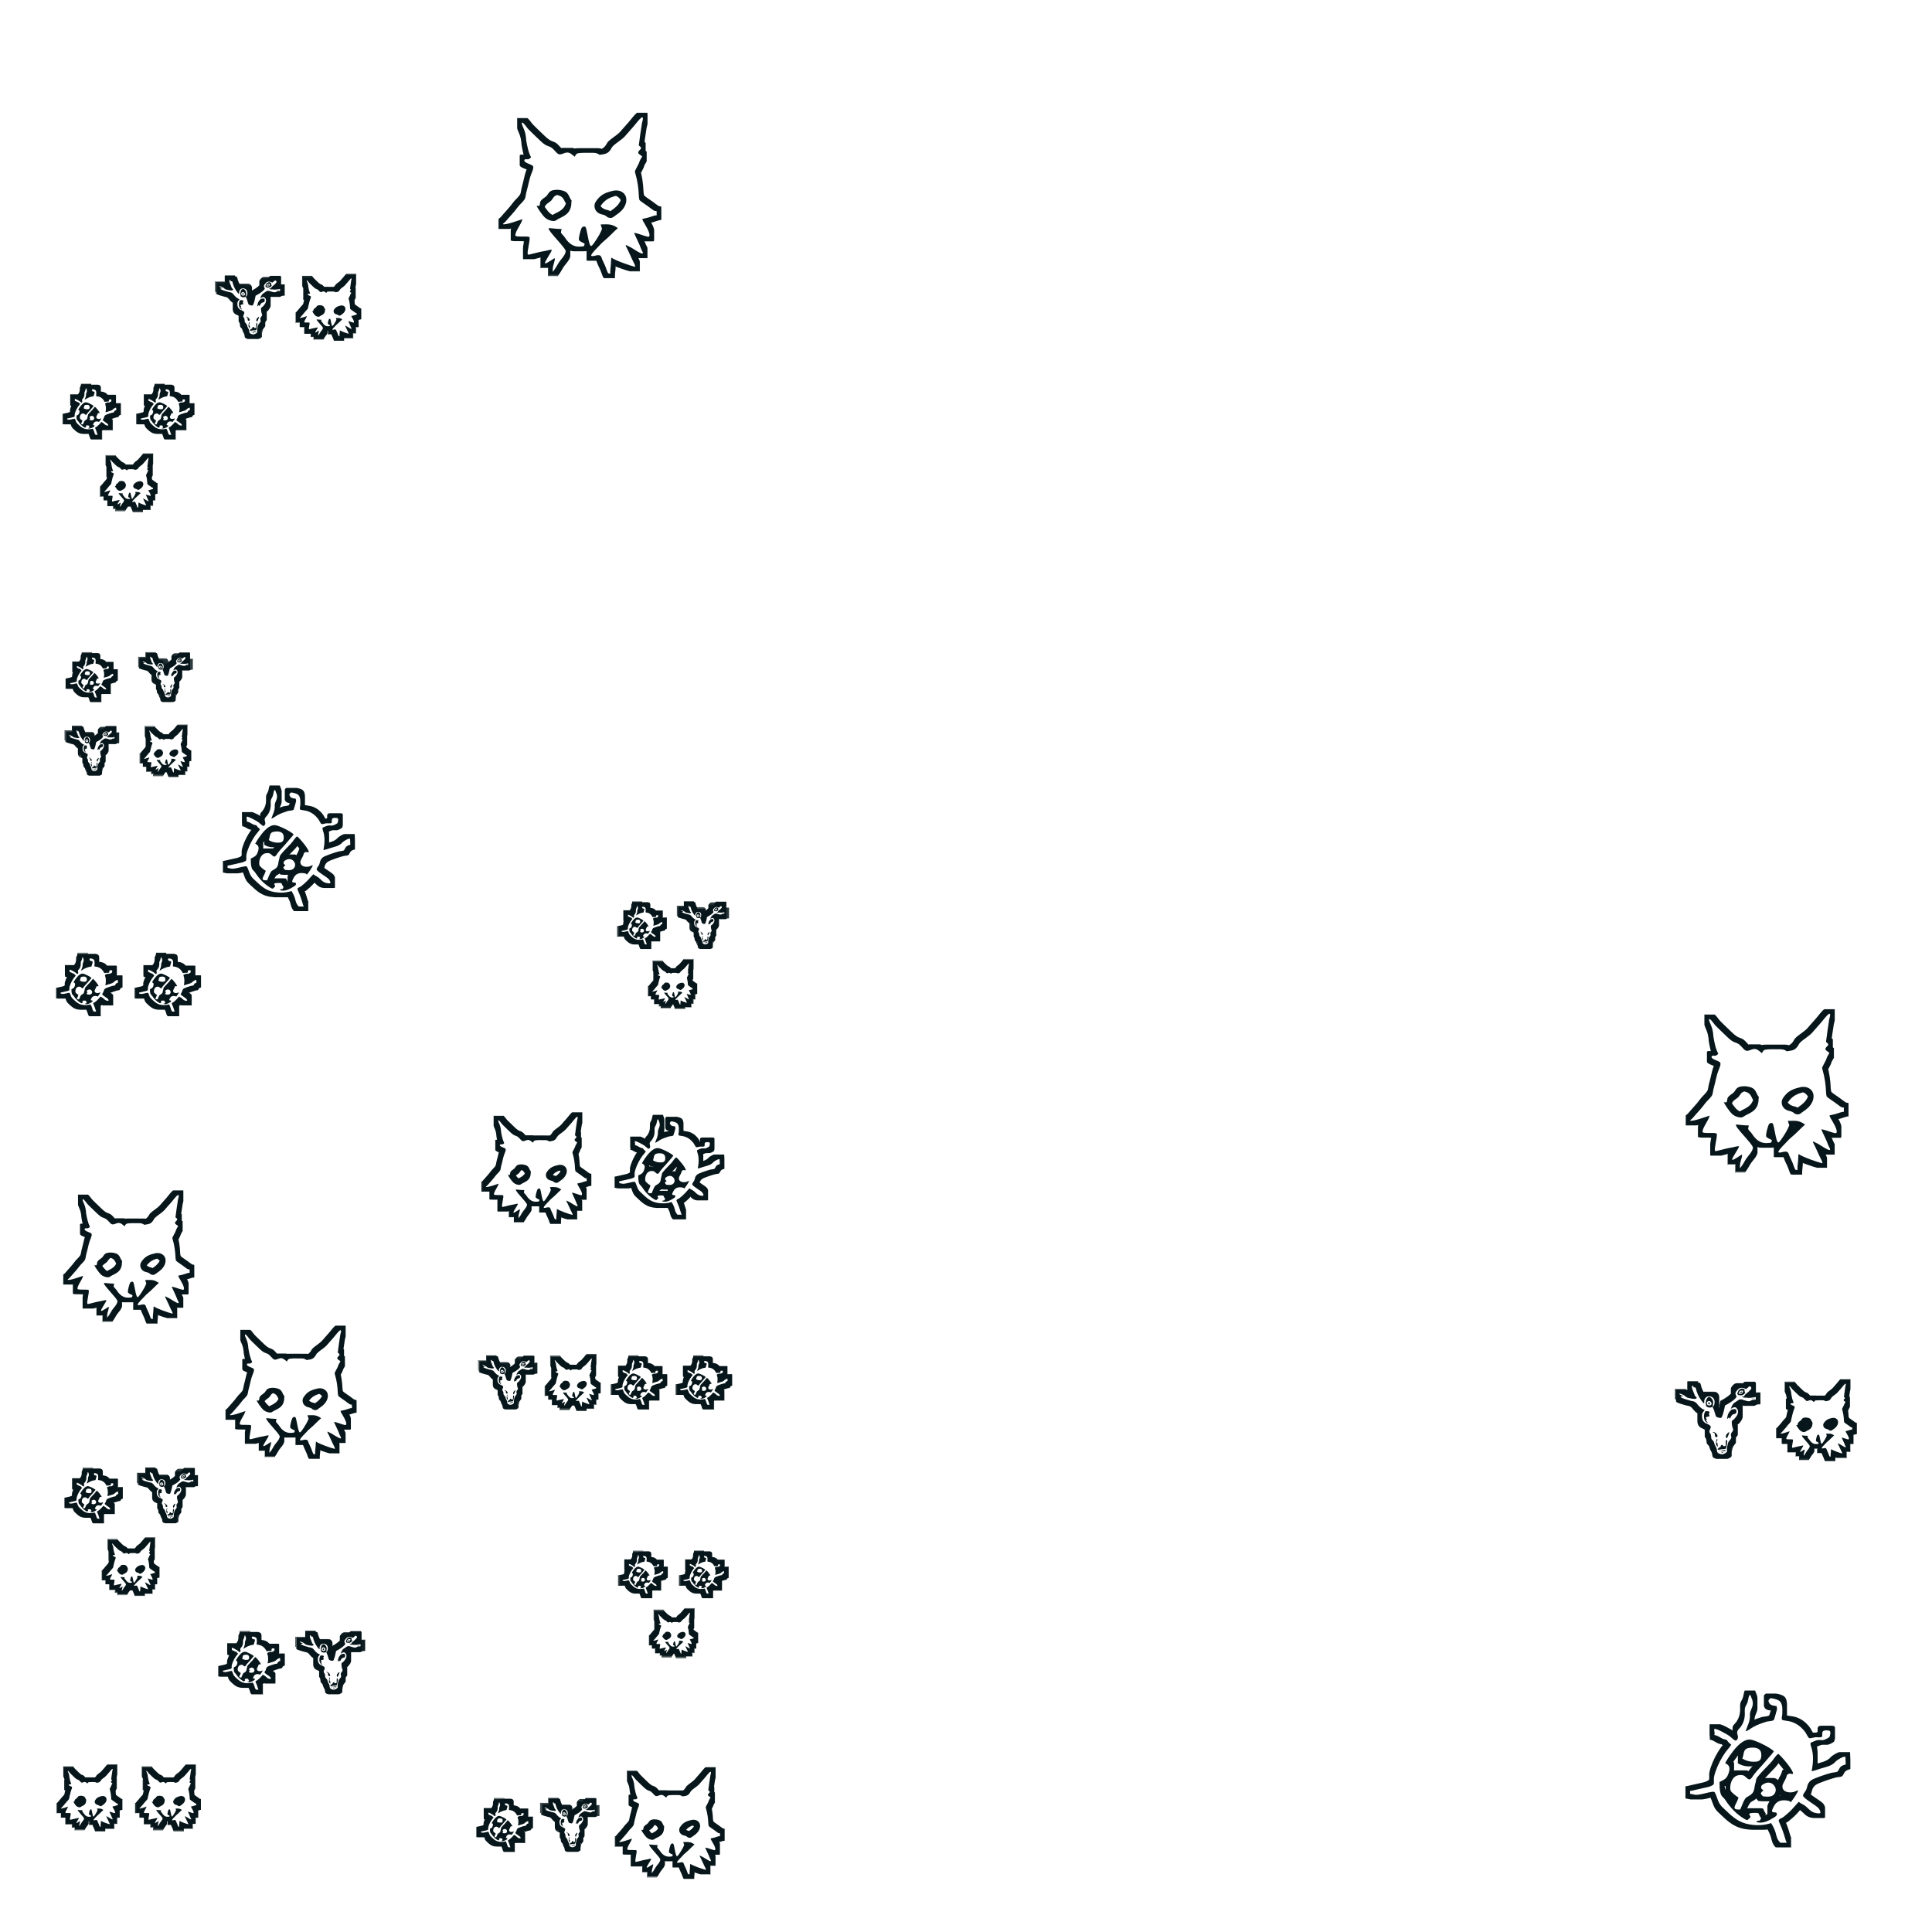
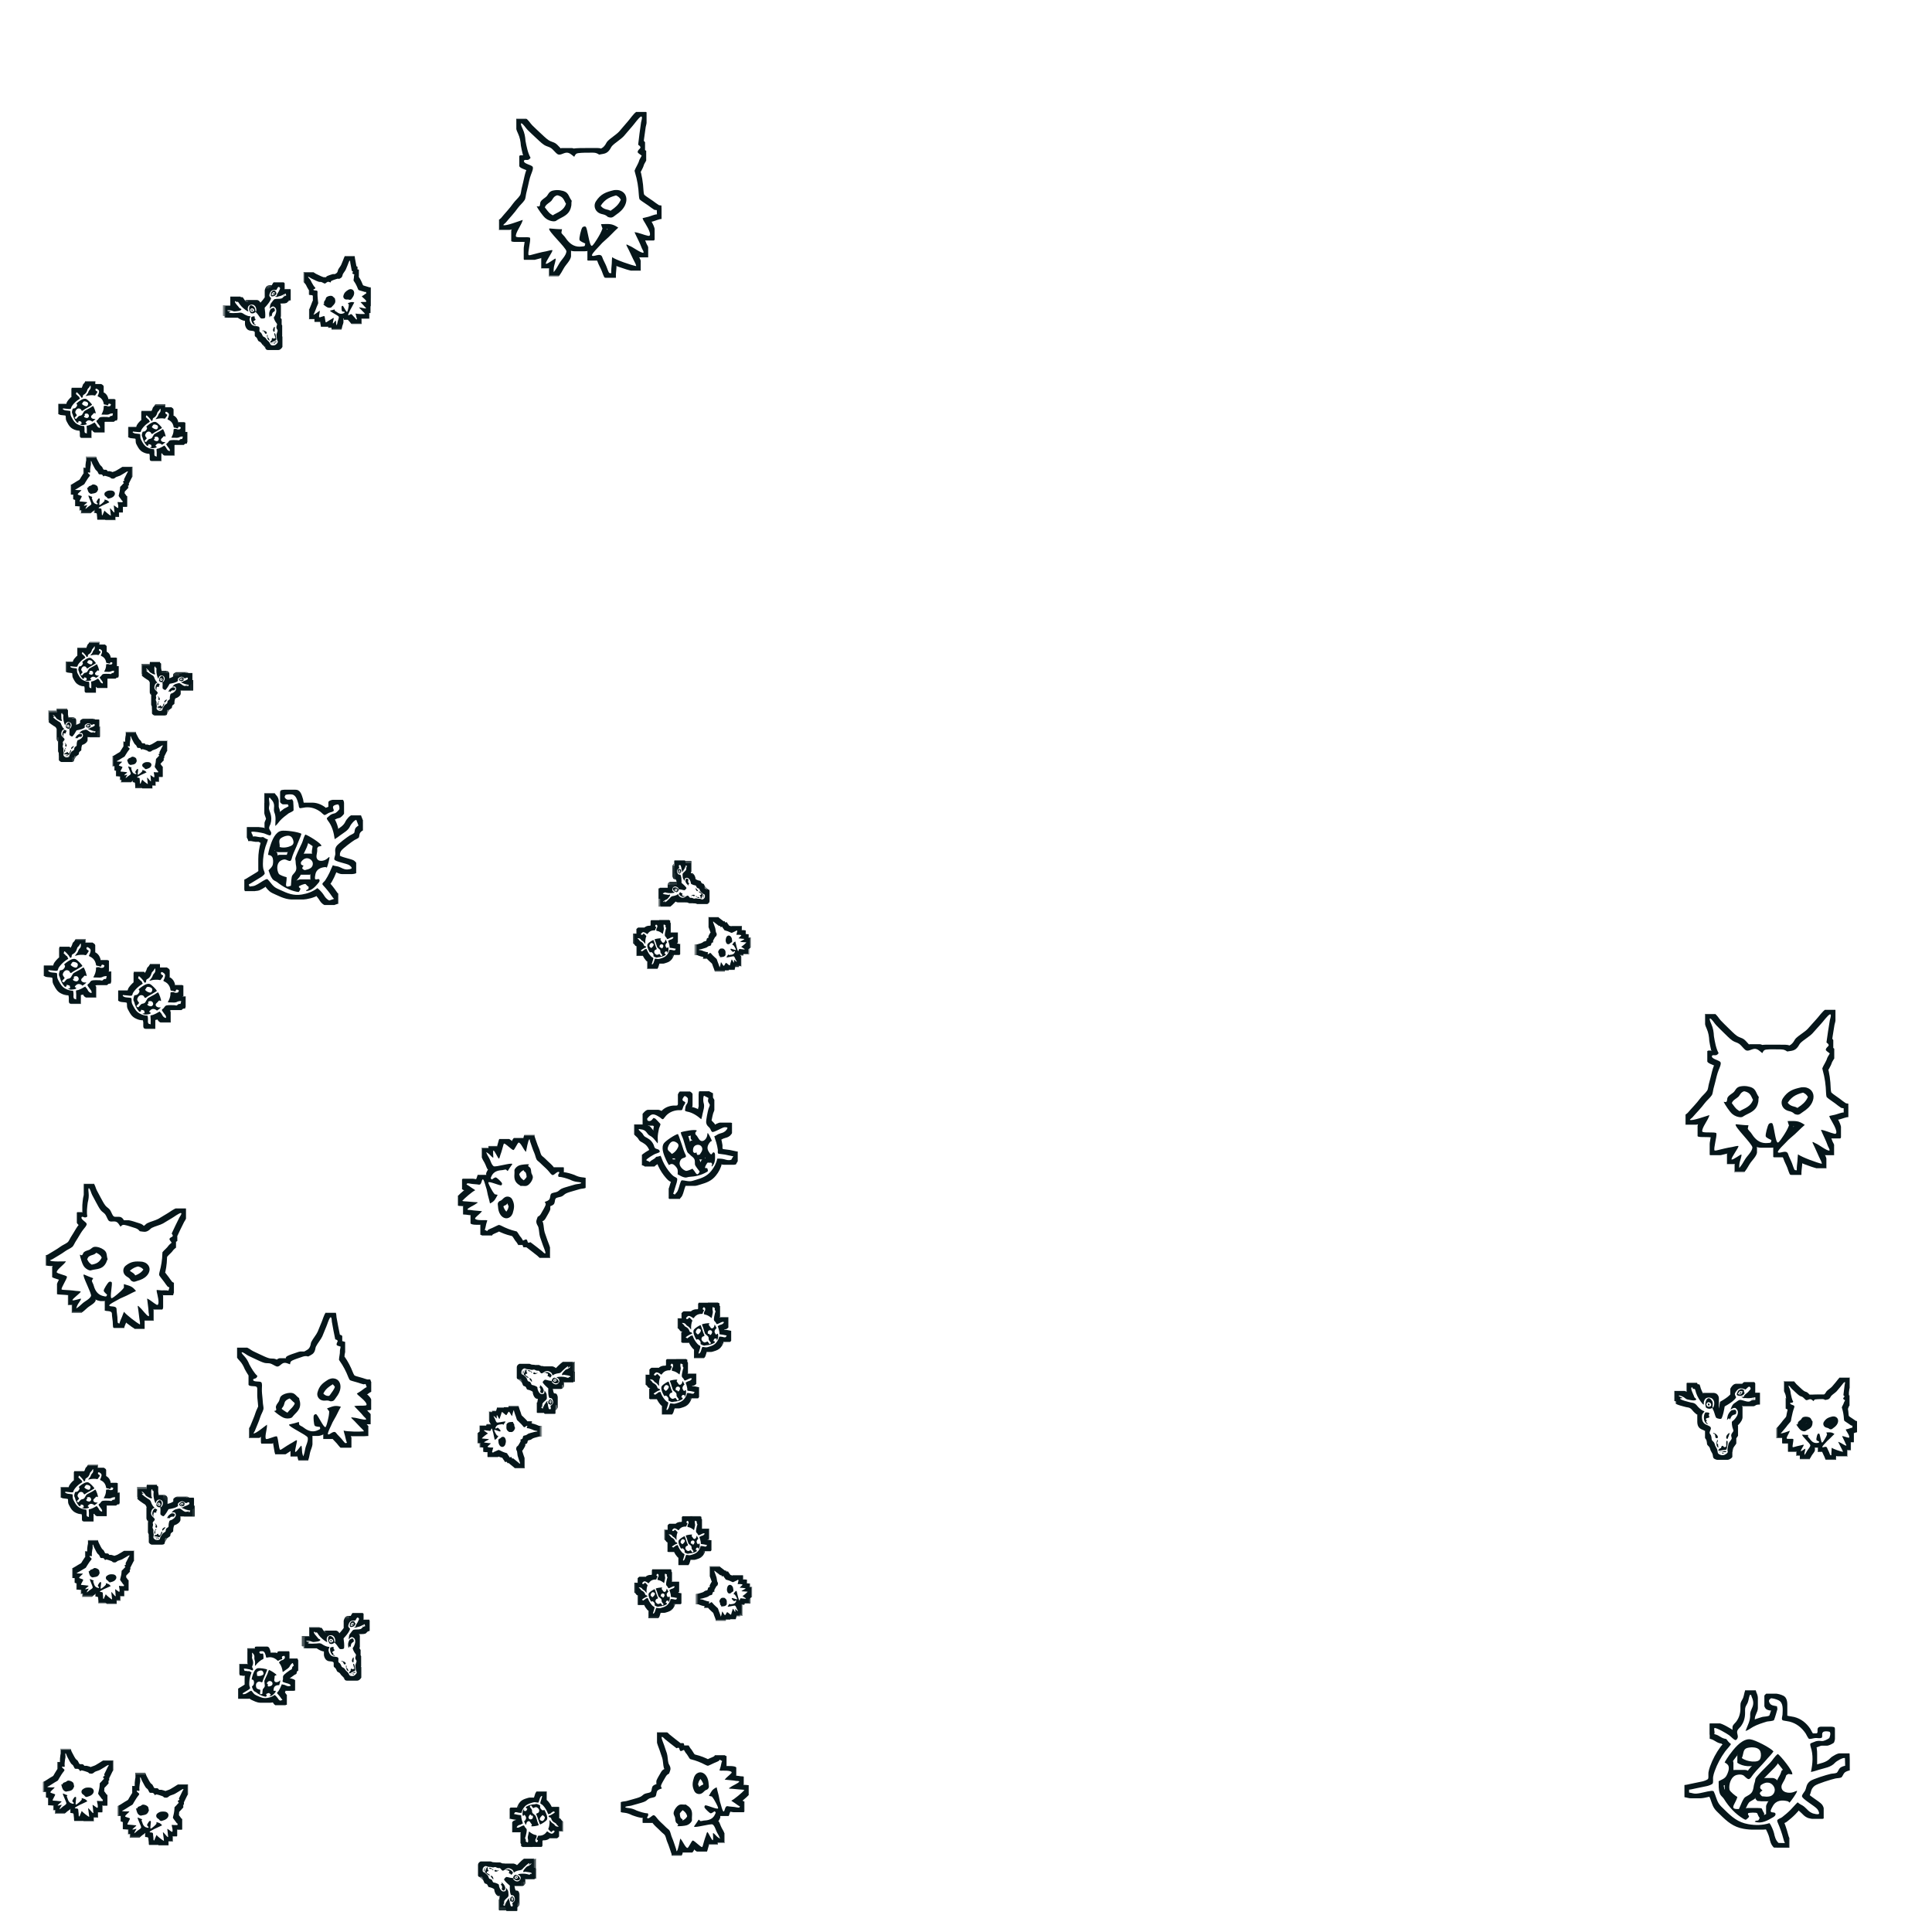
<svg xmlns="http://www.w3.org/2000/svg" viewBox="0 0 1024 1024" width="1024" height="1024">
  <defs>
    <filter id="glyph-outline-assimilation" x="-20%" y="-20%" width="140%" height="140%" color-interpolation-filters="sRGB">
      <feMorphology in="SourceAlpha" operator="dilate" radius="2.4" result="expanded" />
      <feFlood flood-color="#06161a" result="outline-color" />
      <feComposite in="outline-color" in2="expanded" operator="in" result="outline" />
      <feMerge>
        <feMergeNode in="outline" />
        <feMergeNode in="SourceGraphic" />
      </feMerge>
    </filter>
    <symbol id="glyph-assimilation-success" viewBox="19 15 275 264" preserveAspectRatio="xMidYMid meet">
      <g fill-rule="nonzero" clip-rule="nonzero">
        <path d="M129.392 38.469C132.03 38.493 131.177 39.898 132.153 41.846C134.927 47.383 135.328 52.719 132.593 58.343C131.47 60.916 130.039 64.381 130.208 67.216C130.785 76.914 126.684 83.193 123.731 91.915C128.536 90.305 130.528 88.1 134.935 85.572C141.1 82.035 148.302 79.701 155.053 77.5C156.668 77.02 164.862 76.743 165.529 74.926C167.13 70.566 168.92 63.638 170.179 58.922C170.263 58.606 169.549 55.353 169.459 54.689C166.311 54.182 161.18 53.785 159.288 51.092C156.606 47.274 157.035 45.534 160.516 43.017C163.969 43.181 168.726 44.409 171.896 45.991C179.215 49.645 177.958 59.935 177.866 66.753C177.84 68.879 175.568 74.639 178.767 75.419C181.907 76.184 185.286 76.287 188.449 77.04C198.656 79.471 206.509 85.614 212.451 94.147C213.381 95.482 216.239 101.798 217.769 102.003C220.082 102.314 224.283 100.753 226.765 100.588C229.728 100.327 233.091 101.311 235.851 100.139C237.684 99.263 236.202 95.512 237.006 93.159C237.324 92.218 238.012 91.446 238.912 91.022C240.889 90.07 245.683 90.366 247.75 91.121C249.747 93.258 248.291 98.011 247.274 100.313C245.045 102.084 239.377 105.125 236.537 104.87C232.083 104.47 228.994 104.371 224.863 106.48C223.262 107.297 221.332 107.714 219.698 108.7C219.088 110.057 219.641 112.46 220.135 113.812C224.424 125.549 223.496 138.594 221.108 150.674C225.458 149.813 228.935 148.536 232.951 147.201C241.362 144.403 250.377 143.471 256.48 136.395C258.37 134.205 267.937 128.207 270.852 129.403C271.202 131.955 271.055 137.319 271.372 140.694C268.735 141.325 265.057 142.514 263.35 144.638C261.79 146.574 261.067 149.154 259.35 151.141C256.595 152.541 253.195 152.3 250.23 153.011C244.623 154.358 224.118 160.959 219.971 164.268C218.515 165.429 217.168 166.919 216.259 168.55C214.643 171.448 214.468 174.831 213.161 177.839C212.002 180.506 208.715 183.548 208.484 186.423C208.155 190.519 227.826 200.679 231.545 205.413C232.568 206.716 234.422 210.084 234.12 211.742C234.063 212.054 233.889 212.25 233.61 212.398C231.649 213.442 227.15 212.245 225.068 211.74C218.4 209.275 217.073 206.023 211.879 201.868C208.957 199.53 205.135 198.521 202.266 195.733C198.815 199.037 195.524 203.245 192.181 206.763C188.213 210.939 184.155 214.426 179.683 218.039C177.682 219.657 173.583 220.457 172.566 222.884C172.554 224.047 173.01 225.165 173.483 226.207C176.948 233.837 179.885 241.777 182.153 249.846C182.775 252.056 183.27 254.024 184.544 255.981C181.387 256.131 178.193 256.054 175.03 256.014C170.504 251.587 169.547 247.306 168.133 241.54C167.218 237.807 163.664 230.031 161.352 227.063C150.837 230.545 140.903 230.803 130.16 229.129C114.821 226.737 105.563 218.86 94.705 208.443C91.622 205.412 88.234 202.793 85.892 199.113C82.409 193.643 81.395 187.432 78.433 181.839C77.951 180.931 75.933 180.794 74.978 180.913C67.321 181.87 60.02 184.796 52.281 185.418C48.724 185.703 45.601 184.291 42.093 183.934C41.974 182.611 42.008 181.044 42.002 179.699C45.687 179.318 47.765 178.535 51.314 177.792C56.994 176.603 62.706 175.222 68.349 173.951C70.173 173.54 76 171.562 76.702 169.904C77.645 167.676 76.731 162.901 77.122 160.25C77.583 157.117 78.293 154.704 79.289 151.727C82.826 141.362 87.838 131.561 94.171 122.625C96.958 118.762 100.099 115.819 102.671 111.545C101.09 110.303 99.492 109.062 98.229 107.487C97.179 106.177 96.711 105.408 95.485 104.183C87.048 103.053 86.339 99.069 77.806 97.227C77.901 96.75 78.216 95.18 78.188 94.752C78.073 92.977 77.209 90.175 77.665 88.453C77.737 88.415 77.807 88.372 77.882 88.339C80.554 87.152 96.72 96.453 99.68 98.54C102.137 100.272 105.912 104.347 108.403 105.372C108.88 105.568 109.444 105.554 109.916 105.346C110.553 105.064 111.073 104.382 111.478 103.829C114.4 99.844 110.382 96.056 111.621 91.871C112.326 89.492 114.912 87.541 116.386 85.576C118.22 83.133 119.964 79.92 120.923 77.032C122.235 73.084 122.739 69.148 122.657 64.993C122.612 62.769 122.4 60.434 122.711 58.226C123.141 55.161 125.439 52.521 126.448 49.62C127.678 46.084 127.884 42.042 129.318 38.637C129.342 38.581 129.368 38.525 129.392 38.469ZM93.729 138.724C96.478 140.366 98.759 141.305 99.71 144.612C100.897 148.742 98.649 154.762 96.637 158.412C94.196 162.842 89.26 164.343 85.361 166.572C85.605 172.712 85.239 178.378 87.271 184.278C88.631 188.224 91.658 189.505 93.555 192.445C101.203 204.297 110.773 214.519 123.134 221.522C124.201 222.126 125.122 222.416 126.308 222.747C135.466 215.797 128.192 217.571 129.491 213.061C130.791 212.012 142.161 211.308 142.971 212.961C144.219 215.507 144.669 217.197 146.624 219.62C146.101 221.183 145.771 222.123 144.693 223.399C143.015 223.616 140.817 223.662 139.652 224.863C139.683 225.043 139.667 225.355 139.838 225.413C149.57 228.691 158.785 223.036 166.823 218.078C168.519 216.925 170.479 215.326 169.859 213.012C169.042 209.964 163.722 212.413 162.84 209.795C162.238 208.01 164.926 203.438 165.773 201.848C170.527 192.917 179.469 192.334 188.209 194.537C188.884 195.151 189.591 195.828 190.314 196.376C192.653 193.682 200.615 182.435 201.157 179.293L200.926 178.884C200.175 178.841 197.451 180.163 196.425 180.6C189.75 183.443 177.2 181.859 178.1 172.239C178.386 169.181 181.704 164.653 183.101 161.251C183.738 159.53 184.336 157.994 184.79 156.209C186.119 155.153 186.513 154.83 188.04 154.102C189.548 154.268 192.405 154.802 193.618 154.708C195.564 150.589 176.099 127.748 171.955 125.028C167.582 128.024 164.538 134.09 160.758 138.127C155.261 144.197 149.084 149.892 143.829 156.16C141.986 158.499 139.36 160.814 139.218 163.966C139.119 166.144 137.551 170.204 137.333 172.023C136.019 182.998 133.893 184.058 125.093 189.188C121.586 191.232 117.996 202.805 115.875 207.076C110.666 207.09 105.012 207.599 108.661 200.344C110.417 196.854 112.311 193.097 113.335 189.332C110.462 187.807 102.103 181.477 101.527 178.632C99.965 170.922 103.445 159.015 112.048 156.819C115.008 156.063 118.091 155.872 120.91 156.944C123.936 158.299 126.445 162.698 129.849 162.764C130.368 162.774 132.298 161.12 132.601 160.646C137.328 153.239 143.208 147.251 149.109 140.784C151.876 137.752 154.514 134.457 157.193 131.341C160.279 127.795 162.736 125.384 165.401 121.322C161.271 116.213 138.398 104.848 131.01 104.055C129.985 103.945 128.406 104.011 127.324 104.133C116.117 106.269 106.917 118.74 100.546 127.594C99.058 129.662 94.706 136.507 93.729 138.724Z" fill="currentColor" />
        <path d="M132.699 115.851C141.232 115.589 147.267 117.958 147.026 127.598C146.8 136.68 140.896 136.846 133.952 136.687C128.874 136.402 123.151 134.817 118.992 131.836C119.226 131.025 119.98 129.284 120.089 128.708C121.915 118.995 122.343 116.76 132.699 115.851Z" fill="currentColor" />
        <path d="M155.39 167.541C156.255 167.497 157.412 167.394 158.26 167.443C163.276 167.731 167.911 172.606 168.236 177.51C168.403 180.12 167.522 182.689 165.789 184.647C163.011 187.733 160.005 187.962 156.207 188.154C154.001 188.068 151.798 187.912 149.602 187.687C147.717 186.096 147.216 185.531 146.166 183.306C147.563 180.714 147.734 180.712 150.2 179.202C147.028 176.315 145.628 175.945 147.49 171.518C149.782 169.602 152.486 168.241 155.39 167.541Z" fill="currentColor" />
      </g>
    </symbol>
    <symbol id="glyph-assimilation-adaptation" viewBox="3 12 243 217" preserveAspectRatio="xMidYMid meet">
      <g fill-rule="nonzero" clip-rule="nonzero">
        <path d="M90.969 93.837C84.62 92.159 78.736 86.816 74.358 82.03C70.886 78.236 69.027 74.316 63.961 71.99C61.025 70.642 58.322 70.586 55.244 69.817C51.117 68.604 27.498 62.762 27.035 58.815C28.241 57.133 32.095 58.484 33.506 57.753C32.39 55.59 23.01 53.339 23.819 51.052C26.055 49.456 35.318 54.363 37.5 55.878C40.198 57.854 43.223 61.042 46.669 61.665C50.979 62.445 67.299 67.507 69.814 62.009C69.847 59.897 64.808 56.934 64.818 55.836C64.847 52.989 50.841 27.243 60.329 30.187C62.419 32.165 58.903 34.242 65.751 34.266C67.636 34.272 69.07 42.567 69.813 44.961C73.125 55.627 79.574 66.159 86.767 74.656C87.187 75.152 88.982 75.933 89.668 76.24C89.602 70.623 89.044 67.843 92.527 62.718C96.754 56.497 105.699 56.448 111.462 60.393C114.153 62.235 116.63 66.538 117.034 69.777C117.602 74.325 117.08 79.837 114.372 83.718C113.951 84.32 113.235 85.236 112.496 85.345C111.679 84.147 113.237 77.781 113.282 75.986C113.329 71.488 113.326 69.354 110.774 65.53C107.668 60.875 102.505 56.572 97.765 62.305C95.201 65.406 93.232 72.814 93.617 76.861C93.814 78.945 94.773 81.677 95.087 84.12C96.743 85.002 98.091 86.265 99.931 86.81C105.16 88.361 107.196 87.197 111.892 85.617C112.297 85.864 112.909 88.282 113.099 88.617C117.037 95.567 117.743 103.738 120.966 110.895C122.72 113.413 127.504 113.992 130.028 114.732C132.168 115.36 135.232 114.922 136.163 113.038C140.041 105.185 143.227 90.614 144.676 82.166C145.889 81.301 151.007 78.707 153.017 77.503C160.719 72.905 170.379 66.933 175.216 59.257C176.361 57.44 169.803 52.053 173.735 46.029C181.574 34.018 188.381 32.791 200.587 38.494C205.001 36.108 209.966 27.09 213.561 33.381C216.362 38.284 212.019 39.71 209.831 42.702C205.673 48.388 196.875 51.388 195.491 58.234C192.922 57.771 191.267 57.588 188.684 57.372C190.468 58.703 192.489 59.658 194.634 61.292C196.417 61.327 199.209 60.914 200.852 61.163C208.03 62.251 212.559 61.883 219.635 60.549C220.888 60.557 222.137 60.388 222.897 61.564C222.671 62.872 221.757 62.987 220.604 63.499C219.375 63.352 218.413 63.202 217.164 63.275C216.322 63.317 215.487 63.302 214.698 63.586L214.747 63.863C216.051 64.395 217.377 64.308 218.789 64.329C220.774 63.847 223.135 64.164 223.012 66.72C221.042 66.715 218.896 66.66 217.041 67.311C213.871 68.423 212.179 70.779 208.565 70.789C200.429 70.811 193.834 66.317 186.044 65.716C185.069 65.641 183.245 66.254 182.284 66.614C179.984 67.473 177.652 69.644 175.658 70.804C165.178 76.896 164.43 80.06 159.921 90.834C164.915 88.428 167.365 85.734 173.228 87.024C176.033 89.534 178.87 92.495 179.306 96.522C180.211 105.168 174.106 112.761 168.483 118.575C166.493 120.506 162.801 121.548 162.685 124.796C162.537 128.933 163.031 133.639 163.965 137.674C164.696 140.83 166.133 143.765 166.619 147.004C164.988 151.611 161.8 152.63 160.497 157.715C159.455 161.785 162.559 165.383 161.178 168.645C159.978 171.479 153.35 178.252 152.826 181.161C151.88 186.418 149.938 191.853 149.675 197.157C149.541 199.851 150.951 202.266 149.712 204.477C148.274 207.043 143.097 209.841 140.358 210.689C135.83 211.996 132.031 210.886 128.08 208.877C122.054 205.813 124.137 201.093 122.41 195.738C121.319 192.359 118.695 189.016 117.403 185.63C116.488 183.233 116.269 180.522 115.115 178.209C113.564 175.005 110.231 173.094 108.748 170.152C108.2 169.066 108.15 165.288 108.008 163.806C107.824 162.04 107.475 160.295 106.965 158.594C106.13 155.882 103.755 154.297 103.375 151.904C102.658 147.397 108.152 142.234 106.725 137.492C105.455 133.269 97.036 130.979 93.304 128.764C89.034 126.231 86.114 122.73 84.821 117.958C83.429 112.821 82.938 104.268 86.285 99.851C88.261 97.243 89.249 96.966 90.969 93.837ZM149.959 118.054C152.074 116.693 152.932 115.777 154.602 113.881C156.617 114.234 156.824 115.488 157.745 117.174C160.808 111.499 161.829 106.37 168.933 104.634C170.159 104.334 173.592 103.543 174.066 102.396C175.726 98.37 175.968 90.743 169.575 91.568C166.892 92.428 165.732 91.905 163.891 92.348C160.063 93.269 155.368 100.207 153.616 103.489C151.703 107.071 150.601 113.893 149.959 118.054ZM154.462 153.064C150.508 155.528 145.14 161.497 147.596 166.93C147.901 167.605 149.106 168.17 149.784 168.538L150.254 168.513C150.975 167.378 156.413 154.296 156.401 153.349C155.827 152.881 155.19 152.971 154.462 153.064ZM96.668 119.142C95.229 116.466 92.421 114.85 95.695 112.647C97.651 111.331 102.141 111.99 103.311 110.095C104.203 105.471 99.622 105.096 104.151 100.431C103.551 99.498 102.973 98.537 102.249 97.697C100.526 97.214 95.034 96.819 93.247 96.948C87.356 103.552 87.275 119.956 94.552 125.717C95.612 126.556 97.088 127.795 98.396 128.154L98.892 128.07C99.103 126.787 95.996 123.584 94.988 122.713C94.424 122.063 94.536 122.366 94.5 121.581C95.111 120.449 95.848 120.032 96.668 119.142ZM124.063 165.488C127.66 160.939 119.405 153.19 115.182 152.247C114.558 152.108 113.738 151.973 113.099 151.884C112.577 152.735 112.524 152.517 112.654 153.307C113.349 153.916 114.856 154.013 115.833 154.166C116.373 154.797 117.301 155.845 117.531 156.594C118.869 160.954 116.356 167.159 124.063 165.488ZM125.856 190.822C125.906 189.569 125.462 188.22 125.262 186.929C124.976 185.086 125.001 183.782 125.059 181.921C124.164 181.449 122.966 180.924 122.631 179.915C121.628 176.899 127.024 172.805 123.626 170.158C120.493 174.634 119.01 189.507 125.856 190.822ZM136.144 201.387C133.73 202.13 131.797 201.406 129.675 201.696C128.699 202.107 127.774 202.416 127.405 203.514L127.694 203.773C129.169 203.668 130.312 202.954 131.684 202.493C133.776 202.339 136.017 202.735 137.358 202.547C139.719 202.89 145.191 204.165 146.691 202.004C145.56 199.37 138.483 200.972 136.144 201.387ZM135.732 203.843C135.545 204.754 135.201 205.772 135.634 206.556C136.835 207.407 138.309 207.018 139.879 206.882C139.325 205.584 138.047 205.736 136.99 204.853C136.524 204.465 136.29 203.965 135.732 203.843ZM134.401 187.268C133.58 188.985 132.979 190.357 132.612 192.262C129.123 192.886 127.957 193.914 125.862 196.918C125.674 197.186 125.489 197.457 125.309 197.731L125.097 198.221C126.411 200.251 133.741 198.35 135.728 197.971C137.71 197.594 145.343 197.611 146.231 196.832C148.902 194.487 151.515 176.896 150.18 174.146C149.505 173.389 148.839 173.392 147.815 173.287C145.925 175.725 147.154 185.447 146.578 188.508C137.269 193.806 140.833 183.089 134.401 187.268ZM188.537 37.199C186.727 38.068 181.413 40.351 180.792 42.079C180.086 44.047 178.492 46.563 177.804 48.454C175.482 54.844 184.09 55.266 187.832 55.124C192.612 54.486 196.057 52.009 198.409 47.812C196.442 44.959 196.458 44.918 196.734 41.462C196.978 38.4 190.961 36.83 188.537 37.199Z" fill="currentColor" />
        <path d="M186.911 42.677C188.225 42.6 190.713 42.393 191.892 42.73C192.673 43.469 192.919 43.95 192.537 45.054C191.344 48.491 189.504 51.041 185.873 51.729C184.323 51.181 181.978 50.575 180.338 50.1C181.56 48.365 182.786 45.834 183.79 43.904C185.057 43.265 185.548 43.078 186.911 42.677ZM184.643 49.362C186.106 49.392 186.893 49.221 188.25 48.635C189.07 47.402 190.489 45.917 189.1 44.751C187.796 45.459 184.374 47.379 183.955 48.703C184.202 49.055 184.246 49.18 184.643 49.362Z" fill="currentColor" />
        <path d="M131.684 202.493C130.312 202.953 129.168 203.668 127.693 203.773L127.404 203.513C127.773 202.416 128.698 202.107 129.674 201.695C130.647 201.864 131.14 201.749 131.684 202.493Z" fill="currentColor" />
        <path d="M129.674 201.695C131.796 201.406 133.729 202.129 136.144 201.387C136.44 202.236 136.427 202.198 137.357 202.547C136.016 202.734 133.775 202.339 131.684 202.493C131.14 201.748 130.647 201.863 129.674 201.695Z" fill="currentColor" />
        <path d="M100.888 70.184C102.582 69.939 103.989 70.082 105.465 71.011C107.248 72.127 108.505 73.915 108.95 75.971C109.681 79.37 107.764 81.223 104.629 81.87C99.364 82.274 97.995 81.135 96.26 76.35C97.055 72.934 97.435 71.625 100.888 70.184ZM104.027 78.917C105.391 76.939 104.823 75.06 102.962 73.693C102.523 73.371 101.377 73.546 100.843 73.601C99.708 76.558 100.084 79.479 104.027 78.917Z" fill="currentColor" />
        <path d="M219.633 60.546C221.767 60.014 223.379 60.194 226.037 59.544L226.211 59.5C226.321 61.867 226.423 64.192 226.126 66.552C225.172 66.632 223.943 66.775 223.01 66.717C223.134 64.162 220.772 63.844 218.787 64.326L219.255 63.978L219.269 63.67C218.551 63.51 217.885 63.395 217.162 63.273C218.411 63.2 219.374 63.349 220.603 63.497C221.756 62.984 222.67 62.869 222.896 61.561C222.135 60.385 220.886 60.554 219.633 60.546Z" fill="currentColor" />
        <path d="M218.788 64.327C217.376 64.306 216.05 64.393 214.746 63.862L214.697 63.584C215.486 63.3 216.321 63.315 217.163 63.273C217.886 63.396 218.552 63.511 219.269 63.67L219.255 63.979L218.788 64.327Z" fill="currentColor" />
      </g>
    </symbol>
    <symbol id="glyph-assimilation-pressure" viewBox="24 21 246 248" preserveAspectRatio="xMidYMid meet">
      <g fill-rule="nonzero" clip-rule="nonzero">
        <path d="M230.383 40.906C231.278 41.097 230.979 40.927 231.603 41.489C232.064 43.555 230.736 46.688 230.397 48.768C228.805 58.679 227.388 68.618 226.146 78.578C232.949 83.303 226.263 83.605 225.364 87.899C224.949 89.879 229.094 91.592 230.716 93.274C229.98 94.905 227.688 98.104 227.293 99.536C225.984 104.279 222.437 108.951 220.89 113.257C221.018 114 221.23 114.931 221.442 115.648C224.4 125.641 225.818 135.702 226.237 146.098C226.307 147.813 226.535 150.045 227.145 151.674C229.385 153.964 235.877 157.901 238.611 160.023C240.952 161.84 243.971 164.141 246.48 165.743C247.035 166.098 249.168 166.279 249.953 166.359C250.079 168.12 250.062 170.193 250.084 171.986C246.939 171.926 241.815 174.287 238.542 175.083C235.944 175.716 233.465 176.281 230.833 176.835C231.176 178.051 231.447 178.964 232.053 180.063C233.881 183.38 242.899 196.998 239.911 200.33C239.378 200.597 238.819 200.757 238.228 200.635C232.2 199.39 225.871 196.133 219.788 195.444C222.833 202.62 226.689 209.541 229.289 216.962C229.903 218.713 232.238 221.607 231.43 223.082C228.302 223.936 216.524 214.779 213.051 213.703C212.055 213.395 209.841 211.759 208.873 211.77C208.744 212.315 208.655 212.668 208.947 213.225C213.102 221.145 216.336 229.461 220.451 237.388C220.981 238.409 221.268 239.761 221.507 240.885C214.566 239.442 195.055 232.492 189.443 228.526C188.956 231.758 189.12 234.088 188.855 237.112C188.439 241.843 187.877 245.044 188.048 249.896C187.001 249.848 186.485 249.839 185.457 249.598C184.246 248.754 182.301 242.268 181.536 240.452C180.207 236.891 177.312 231.897 176.255 228.352C174.137 221.244 163.698 229.151 162.4 225.603C163.389 222.208 170.203 215.977 172.69 213.229C175.548 210.071 177.322 208.21 180.612 205.532C186.764 200.524 192.163 194.19 198.166 189.093C189.514 183.022 185.624 184.083 175.148 184.163C175.754 186.372 176.222 187.862 177.035 190C175.279 194.95 172.383 199.815 169.535 204.221C168.532 205.772 164.168 212.741 162.502 213.022C159.034 213.606 157.077 188.946 154.554 187.313C153.923 186.904 153.092 186.89 152.377 187.041C151.41 187.245 150.43 187.77 149.886 188.617C148.393 190.943 145.416 202.291 146.11 204.853C146.652 206.851 151.931 208.827 153.714 209.787C153.294 213.917 152.771 213.304 149.264 213.727C140.789 214.75 134.791 211.413 129.635 204.949C128.461 203.477 127.321 201.476 126.098 200.003C124.628 198.232 123.258 197.206 122.015 195.08C122.174 193.448 122.572 191.897 122.937 190.299C117.396 190.256 112.533 189.63 107.056 189.128C106.393 189.055 106.371 189.053 105.756 189.285C104.022 192.482 128.019 214.941 128.453 219.877C128.08 225.601 121.282 231.358 118.546 236.204C115.978 240.753 114.244 243.756 111.083 247.53C110.951 244.601 111.012 243.673 111.398 240.894C111.773 238.195 114.488 231.509 113.823 229.41C112.552 229.126 102.954 237.043 100.696 236.208C100.048 233.564 110.303 220.301 109.743 218.143C107.609 217.699 103.611 219.195 101.378 219.542C94.264 220.648 87.395 222.588 80.419 224.309C79.714 224.483 78.562 224.573 77.846 224.428C76.157 221.617 81.077 205.831 80.075 201.307C78.084 199.124 62.769 201.601 61.151 199.232C60.289 194.134 69.039 183.844 70.613 177.143C66.311 178.385 47.808 185.447 44.465 183.781C44.571 182.879 46.933 181.54 47.739 180.575C53.235 173.997 59.146 168.176 64.21 161.184C66.768 157.652 71.082 154.275 73.48 150.533C74.8 148.472 75.041 143.944 75.721 141.512C77.263 136.001 78.486 130.402 79.827 124.835C80.481 122.114 81.313 119.439 82.318 116.828C83.207 114.514 85.956 108.734 84.773 106.435C83.226 103.43 72.073 102.341 73.168 97.865C75.419 95.4 78.505 99.472 82.081 94.231C78.54 88.107 76.845 78.768 75.595 71.668C75.26 65.972 74.42 60.851 72.051 55.592C71.237 53.787 69.493 50.196 69.742 48.202L70.101 47.978C72.493 48.068 76.207 54.654 78.657 57.023C81.947 60.204 85.282 63.678 88.667 66.802C92.536 70.374 96.064 74.285 100.407 77.265C103.452 79.355 107.079 79.713 109.793 81.752C112.44 83.742 115.026 87.366 117.618 89.461C121.116 92.29 125.407 88.564 129.662 88.052C133.95 87.536 137.077 90.983 140.451 93.66C141.955 90.88 142.463 89.283 145.902 88.844C151.162 88.187 156.544 88.432 161.833 88.412C166.763 88.393 169.565 88.167 173.761 91.133C179.867 89.986 184.061 90.563 188.392 84.23C189.532 82.562 190.107 80.918 191.593 79.447C195.947 75.136 203.213 71.021 207.209 66.755C210.973 62.735 214.807 57.803 218.674 53.706C221.51 50.7 226.908 42.801 230.383 40.906ZM110.189 179.44C115.353 180.121 115.014 178.514 119.063 176.541C127.565 172.398 134.008 169.218 135.726 158.956C136.136 156.506 135.618 155.312 136.402 152.502C131.378 145.688 133.229 140.126 120.769 138.152C119.473 137.947 117.831 137.855 116.484 137.853C112.909 138.061 109.139 138.299 106.466 141.143C105.26 142.426 103.883 145.077 102.812 146.094C100.132 148.64 97.161 149.683 94.948 152.91C93.415 155.147 94.703 159.322 92.159 159.487C91.54 159.527 90.103 159.347 89.422 159.257C91.396 163.371 97.417 172.127 100.838 175.136C102.516 176.598 104.453 177.734 106.549 178.485C107.783 178.924 108.905 179.189 110.189 179.44ZM184.338 174.551C185.441 175.112 186.685 175.361 187.909 175.492C191.07 175.832 193.24 173.285 195.578 171.747C200.61 168.437 205.068 164.616 207.68 159.061C211.127 151.849 210.016 143.563 202.206 139.984C199.056 138.54 196.657 138.677 193.327 138.839C182.109 141.326 175.15 143.798 168.612 153.741C165.205 158.923 167.07 165.9 172.28 168.984C177.084 171.829 179.763 170.22 184.338 174.551Z" fill="currentColor" />
      </g>
    </symbol>
  </defs>
  <g color="#ffffff" filter="url(#glyph-outline-assimilation)">
-     <use href="#glyph-assimilation-pressure" x="258.048" y="54.272" width="98.304" height="98.304" />
+     <use href="#glyph-assimilation-pressure" x="-49.152" y="-49.152" width="98.304" height="98.304" transform="translate(307.200 103.424) rotate(-0.72)" />
  </g>
  <g color="#ffffff" filter="url(#glyph-outline-assimilation)">
-     <use href="#glyph-assimilation-pressure" x="887.296" y="529.408" width="98.304" height="98.304" />
+     <use href="#glyph-assimilation-pressure" x="-49.152" y="-49.152" width="98.304" height="98.304" transform="translate(936.448 578.560) rotate(0.53)" />
  </g>
  <g color="#ffffff" filter="url(#glyph-outline-assimilation)">
-     <use href="#glyph-assimilation-adaptation" x="885.920" y="728.326" width="48.628" height="48.628" />
+     <use href="#glyph-assimilation-adaptation" x="-50.528" y="-24.314" width="48.628" height="48.628" transform="translate(936.448 752.640) rotate(-1.21)" />
  </g>
  <g color="#ffffff" filter="url(#glyph-outline-assimilation)">
-     <use href="#glyph-assimilation-pressure" x="939.725" y="729.702" width="45.875" height="45.875" />
+     <use href="#glyph-assimilation-pressure" x="3.277" y="-22.938" width="45.875" height="45.875" transform="translate(936.448 752.640) rotate(-1.21)" />
  </g>
  <g color="#ffffff" filter="url(#glyph-outline-assimilation)">
-     <use href="#glyph-assimilation-success" x="887.501" y="888.013" width="98.918" height="98.918" />
+     <use href="#glyph-assimilation-success" x="-49.459" y="-49.459" width="98.918" height="98.918" transform="translate(936.619 937.472) rotate(0.94)" />
  </g>
  <g color="#ffffff" filter="url(#glyph-outline-assimilation)">
-     <use href="#glyph-assimilation-pressure" x="322.560" y="933.888" width="64.512" height="64.512" />
+     <use href="#glyph-assimilation-pressure" x="-32.256" y="-32.256" width="64.512" height="64.512" transform="translate(363.257 953.087) rotate(-59.98)" />
  </g>
  <g color="#ffffff" filter="url(#glyph-outline-assimilation)">
-     <use href="#glyph-assimilation-pressure" x="251.904" y="586.752" width="64.512" height="64.512" />
+     <use href="#glyph-assimilation-pressure" x="-32.256" y="-32.256" width="64.512" height="64.512" transform="translate(276.245 631.944) rotate(119.56)" />
  </g>
  <g color="#ffffff" filter="url(#glyph-outline-assimilation)">
-     <use href="#glyph-assimilation-adaptation" x="253.049" y="716.716" width="31.912" height="31.912" />
+     <use href="#glyph-assimilation-adaptation" x="-33.159" y="-15.956" width="31.912" height="31.912" transform="translate(278.819 745.788) rotate(120.88)" />
  </g>
  <g color="#ffffff" filter="url(#glyph-outline-assimilation)">
-     <use href="#glyph-assimilation-pressure" x="288.358" y="717.619" width="30.106" height="30.106" />
+     <use href="#glyph-assimilation-pressure" x="2.150" y="-15.053" width="30.106" height="30.106" transform="translate(278.819 745.788) rotate(120.88)" />
  </g>
  <g color="#ffffff" filter="url(#glyph-outline-assimilation)">
-     <use href="#glyph-assimilation-success" x="322.867" y="586.547" width="63.898" height="63.898" />
+     <use href="#glyph-assimilation-success" x="-31.949" y="-31.949" width="63.898" height="63.898" transform="translate(363.466 605.824) rotate(-60.11)" />
  </g>
  <g color="#ffffff" filter="url(#glyph-outline-assimilation)">
-     <use href="#glyph-assimilation-success" x="323.584" y="717.619" width="30.106" height="30.106" />
+     <use href="#glyph-assimilation-success" x="-32.256" y="-15.053" width="30.106" height="30.106" transform="translate(364.794 719.531) rotate(-60.36)" />
  </g>
  <g color="#ffffff" filter="url(#glyph-outline-assimilation)">
-     <use href="#glyph-assimilation-success" x="357.990" y="717.619" width="30.106" height="30.106" />
+     <use href="#glyph-assimilation-success" x="2.150" y="-15.053" width="30.106" height="30.106" transform="translate(364.794 719.531) rotate(-60.36)" />
  </g>
  <g color="#ffffff" filter="url(#glyph-outline-assimilation)">
-     <use href="#glyph-assimilation-success" x="252.416" y="952.115" width="30.106" height="30.106" />
+     <use href="#glyph-assimilation-success" x="-32.256" y="-15.053" width="30.106" height="30.106" transform="translate(275.720 979.680) rotate(119.82)" />
  </g>
  <g color="#ffffff" filter="url(#glyph-outline-assimilation)">
-     <use href="#glyph-assimilation-adaptation" x="285.919" y="951.212" width="31.912" height="31.912" />
+     <use href="#glyph-assimilation-adaptation" x="1.247" y="-15.956" width="31.912" height="31.912" transform="translate(275.720 979.680) rotate(119.82)" />
  </g>
  <g color="#ffffff" filter="url(#glyph-outline-assimilation)">
-     <use href="#glyph-assimilation-success" x="327.322" y="477.440" width="25.805" height="25.805" />
+     <use href="#glyph-assimilation-success" x="-29.030" y="-23.296" width="25.805" height="25.805" transform="translate(364.998 491.180) rotate(-60.60)" />
  </g>
  <g color="#ffffff" filter="url(#glyph-outline-assimilation)">
-     <use href="#glyph-assimilation-adaptation" x="358.803" y="476.666" width="27.353" height="27.353" />
+     <use href="#glyph-assimilation-adaptation" x="2.451" y="-24.070" width="27.353" height="27.353" transform="translate(364.998 491.180) rotate(-60.60)" />
  </g>
  <g color="#ffffff" filter="url(#glyph-outline-assimilation)">
-     <use href="#glyph-assimilation-pressure" x="343.450" y="508.621" width="25.805" height="25.805" />
+     <use href="#glyph-assimilation-pressure" x="-12.902" y="7.885" width="25.805" height="25.805" transform="translate(364.998 491.180) rotate(-60.60)" />
  </g>
  <g color="#ffffff" filter="url(#glyph-outline-assimilation)">
-     <use href="#glyph-assimilation-success" x="327.834" y="821.504" width="25.805" height="25.805" />
+     <use href="#glyph-assimilation-success" x="-29.030" y="-23.296" width="25.805" height="25.805" transform="translate(365.671 835.282) rotate(-60.51)" />
  </g>
  <g color="#ffffff" filter="url(#glyph-outline-assimilation)">
-     <use href="#glyph-assimilation-success" x="360.090" y="821.504" width="25.805" height="25.805" />
+     <use href="#glyph-assimilation-success" x="3.225" y="-23.296" width="25.805" height="25.805" transform="translate(365.671 835.282) rotate(-60.51)" />
  </g>
  <g color="#ffffff" filter="url(#glyph-outline-assimilation)">
-     <use href="#glyph-assimilation-pressure" x="343.962" y="852.685" width="25.805" height="25.805" />
+     <use href="#glyph-assimilation-pressure" x="-12.902" y="7.885" width="25.805" height="25.805" transform="translate(365.671 835.282) rotate(-60.51)" />
  </g>
  <g color="#ffffff" filter="url(#glyph-outline-assimilation)">
-     <use href="#glyph-assimilation-pressure" x="115.098" y="698.778" width="78.029" height="78.029" />
+     <use href="#glyph-assimilation-pressure" x="-39.014" y="-39.014" width="78.029" height="78.029" transform="translate(160.933 737.726) rotate(-18.99)" />
  </g>
  <g color="#ffffff" filter="url(#glyph-outline-assimilation)">
-     <use href="#glyph-assimilation-pressure" x="29.082" y="627.098" width="78.029" height="78.029" />
+     <use href="#glyph-assimilation-pressure" x="-39.014" y="-39.014" width="78.029" height="78.029" transform="translate(60.937 666.181) rotate(17.60)" />
  </g>
  <g color="#ffffff" filter="url(#glyph-outline-assimilation)">
-     <use href="#glyph-assimilation-adaptation" x="112.981" y="143.517" width="38.598" height="38.598" />
+     <use href="#glyph-assimilation-adaptation" x="-40.107" y="-19.299" width="38.598" height="38.598" transform="translate(158.884 163.243) rotate(-18.72)" />
  </g>
  <g color="#ffffff" filter="url(#glyph-outline-assimilation)">
-     <use href="#glyph-assimilation-pressure" x="155.689" y="144.609" width="36.413" height="36.413" />
+     <use href="#glyph-assimilation-pressure" x="2.601" y="-18.207" width="36.413" height="36.413" transform="translate(158.884 163.243) rotate(-18.72)" />
  </g>
  <g color="#ffffff" filter="url(#glyph-outline-assimilation)">
-     <use href="#glyph-assimilation-success" x="114.074" y="410.522" width="78.029" height="78.029" />
+     <use href="#glyph-assimilation-success" x="-39.014" y="-39.014" width="78.029" height="78.029" transform="translate(159.685 449.630) rotate(-18.57)" />
  </g>
  <g color="#ffffff" filter="url(#glyph-outline-assimilation)">
-     <use href="#glyph-assimilation-success" x="29.082" y="503.521" width="36.413" height="36.413" />
+     <use href="#glyph-assimilation-success" x="-39.014" y="-18.206" width="36.413" height="36.413" transform="translate(61.220 521.462) rotate(18.52)" />
  </g>
  <g color="#ffffff" filter="url(#glyph-outline-assimilation)">
-     <use href="#glyph-assimilation-success" x="70.697" y="503.521" width="36.413" height="36.413" />
+     <use href="#glyph-assimilation-success" x="2.601" y="-18.206" width="36.413" height="36.413" transform="translate(61.220 521.462) rotate(18.52)" />
  </g>
  <g color="#ffffff" filter="url(#glyph-outline-assimilation)">
-     <use href="#glyph-assimilation-success" x="115.098" y="862.945" width="36.413" height="36.413" />
+     <use href="#glyph-assimilation-success" x="-39.014" y="-18.207" width="36.413" height="36.413" transform="translate(161.299 881.840) rotate(-18.69)" />
  </g>
  <g color="#ffffff" filter="url(#glyph-outline-assimilation)">
-     <use href="#glyph-assimilation-adaptation" x="155.621" y="861.853" width="38.598" height="38.598" />
+     <use href="#glyph-assimilation-adaptation" x="1.509" y="-19.299" width="38.598" height="38.598" transform="translate(161.299 881.840) rotate(-18.69)" />
  </g>
  <g color="#ffffff" filter="url(#glyph-outline-assimilation)">
-     <use href="#glyph-assimilation-success" x="34.007" y="776.960" width="31.212" height="31.212" />
+     <use href="#glyph-assimilation-success" x="-35.113" y="-28.177" width="31.212" height="31.212" transform="translate(62.531 809.529) rotate(18.89)" />
  </g>
  <g color="#ffffff" filter="url(#glyph-outline-assimilation)">
-     <use href="#glyph-assimilation-adaptation" x="72.085" y="776.024" width="33.084" height="33.084" />
+     <use href="#glyph-assimilation-adaptation" x="2.965" y="-29.113" width="33.084" height="33.084" transform="translate(62.531 809.529) rotate(18.89)" />
  </g>
  <g color="#ffffff" filter="url(#glyph-outline-assimilation)">
-     <use href="#glyph-assimilation-pressure" x="53.514" y="814.674" width="31.212" height="31.212" />
+     <use href="#glyph-assimilation-pressure" x="-15.606" y="9.537" width="31.212" height="31.212" transform="translate(62.531 809.529) rotate(18.89)" />
  </g>
  <g color="#ffffff" filter="url(#glyph-outline-assimilation)">
-     <use href="#glyph-assimilation-success" x="32.983" y="202.496" width="31.212" height="31.212" />
+     <use href="#glyph-assimilation-success" x="-35.113" y="-28.177" width="31.212" height="31.212" transform="translate(61.493 235.076) rotate(18.31)" />
  </g>
  <g color="#ffffff" filter="url(#glyph-outline-assimilation)">
-     <use href="#glyph-assimilation-success" x="71.997" y="202.496" width="31.212" height="31.212" />
+     <use href="#glyph-assimilation-success" x="3.901" y="-28.177" width="31.212" height="31.212" transform="translate(61.493 235.076) rotate(18.31)" />
  </g>
  <g color="#ffffff" filter="url(#glyph-outline-assimilation)">
-     <use href="#glyph-assimilation-pressure" x="52.490" y="240.210" width="31.212" height="31.212" />
+     <use href="#glyph-assimilation-pressure" x="-15.606" y="9.537" width="31.212" height="31.212" transform="translate(61.493 235.076) rotate(18.31)" />
  </g>
  <g color="#ffffff" filter="url(#glyph-outline-assimilation)">
-     <use href="#glyph-assimilation-success" x="34.934" y="345.206" width="27.310" height="27.310" />
+     <use href="#glyph-assimilation-success" x="-33.162" y="-33.162" width="27.31" height="27.31" transform="translate(61.534 378.320) rotate(18.45)" />
  </g>
  <g color="#ffffff" filter="url(#glyph-outline-assimilation)">
-     <use href="#glyph-assimilation-adaptation" x="73.129" y="344.386" width="28.949" height="28.949" />
+     <use href="#glyph-assimilation-adaptation" x="5.033" y="-33.982" width="28.949" height="28.949" transform="translate(61.534 378.320) rotate(18.45)" />
  </g>
  <g color="#ffffff" filter="url(#glyph-outline-assimilation)">
-     <use href="#glyph-assimilation-adaptation" x="34.114" y="383.401" width="28.949" height="28.949" />
+     <use href="#glyph-assimilation-adaptation" x="-33.982" y="5.033" width="28.949" height="28.949" transform="translate(61.534 378.320) rotate(18.45)" />
  </g>
  <g color="#ffffff" filter="url(#glyph-outline-assimilation)">
-     <use href="#glyph-assimilation-pressure" x="73.948" y="384.220" width="27.310" height="27.310" />
+     <use href="#glyph-assimilation-pressure" x="5.852" y="5.852" width="27.31" height="27.31" transform="translate(61.534 378.320) rotate(18.45)" />
  </g>
  <g color="#ffffff" filter="url(#glyph-outline-assimilation)">
-     <use href="#glyph-assimilation-pressure" x="29.082" y="934.625" width="36.413" height="36.413" />
+     <use href="#glyph-assimilation-pressure" x="-39.014" y="-18.206" width="36.413" height="36.413" transform="translate(60.942 952.632) rotate(17.81)" />
  </g>
  <g color="#ffffff" filter="url(#glyph-outline-assimilation)">
-     <use href="#glyph-assimilation-pressure" x="70.697" y="934.625" width="36.413" height="36.413" />
+     <use href="#glyph-assimilation-pressure" x="2.601" y="-18.206" width="36.413" height="36.413" transform="translate(60.942 952.632) rotate(17.81)" />
  </g>
</svg>
